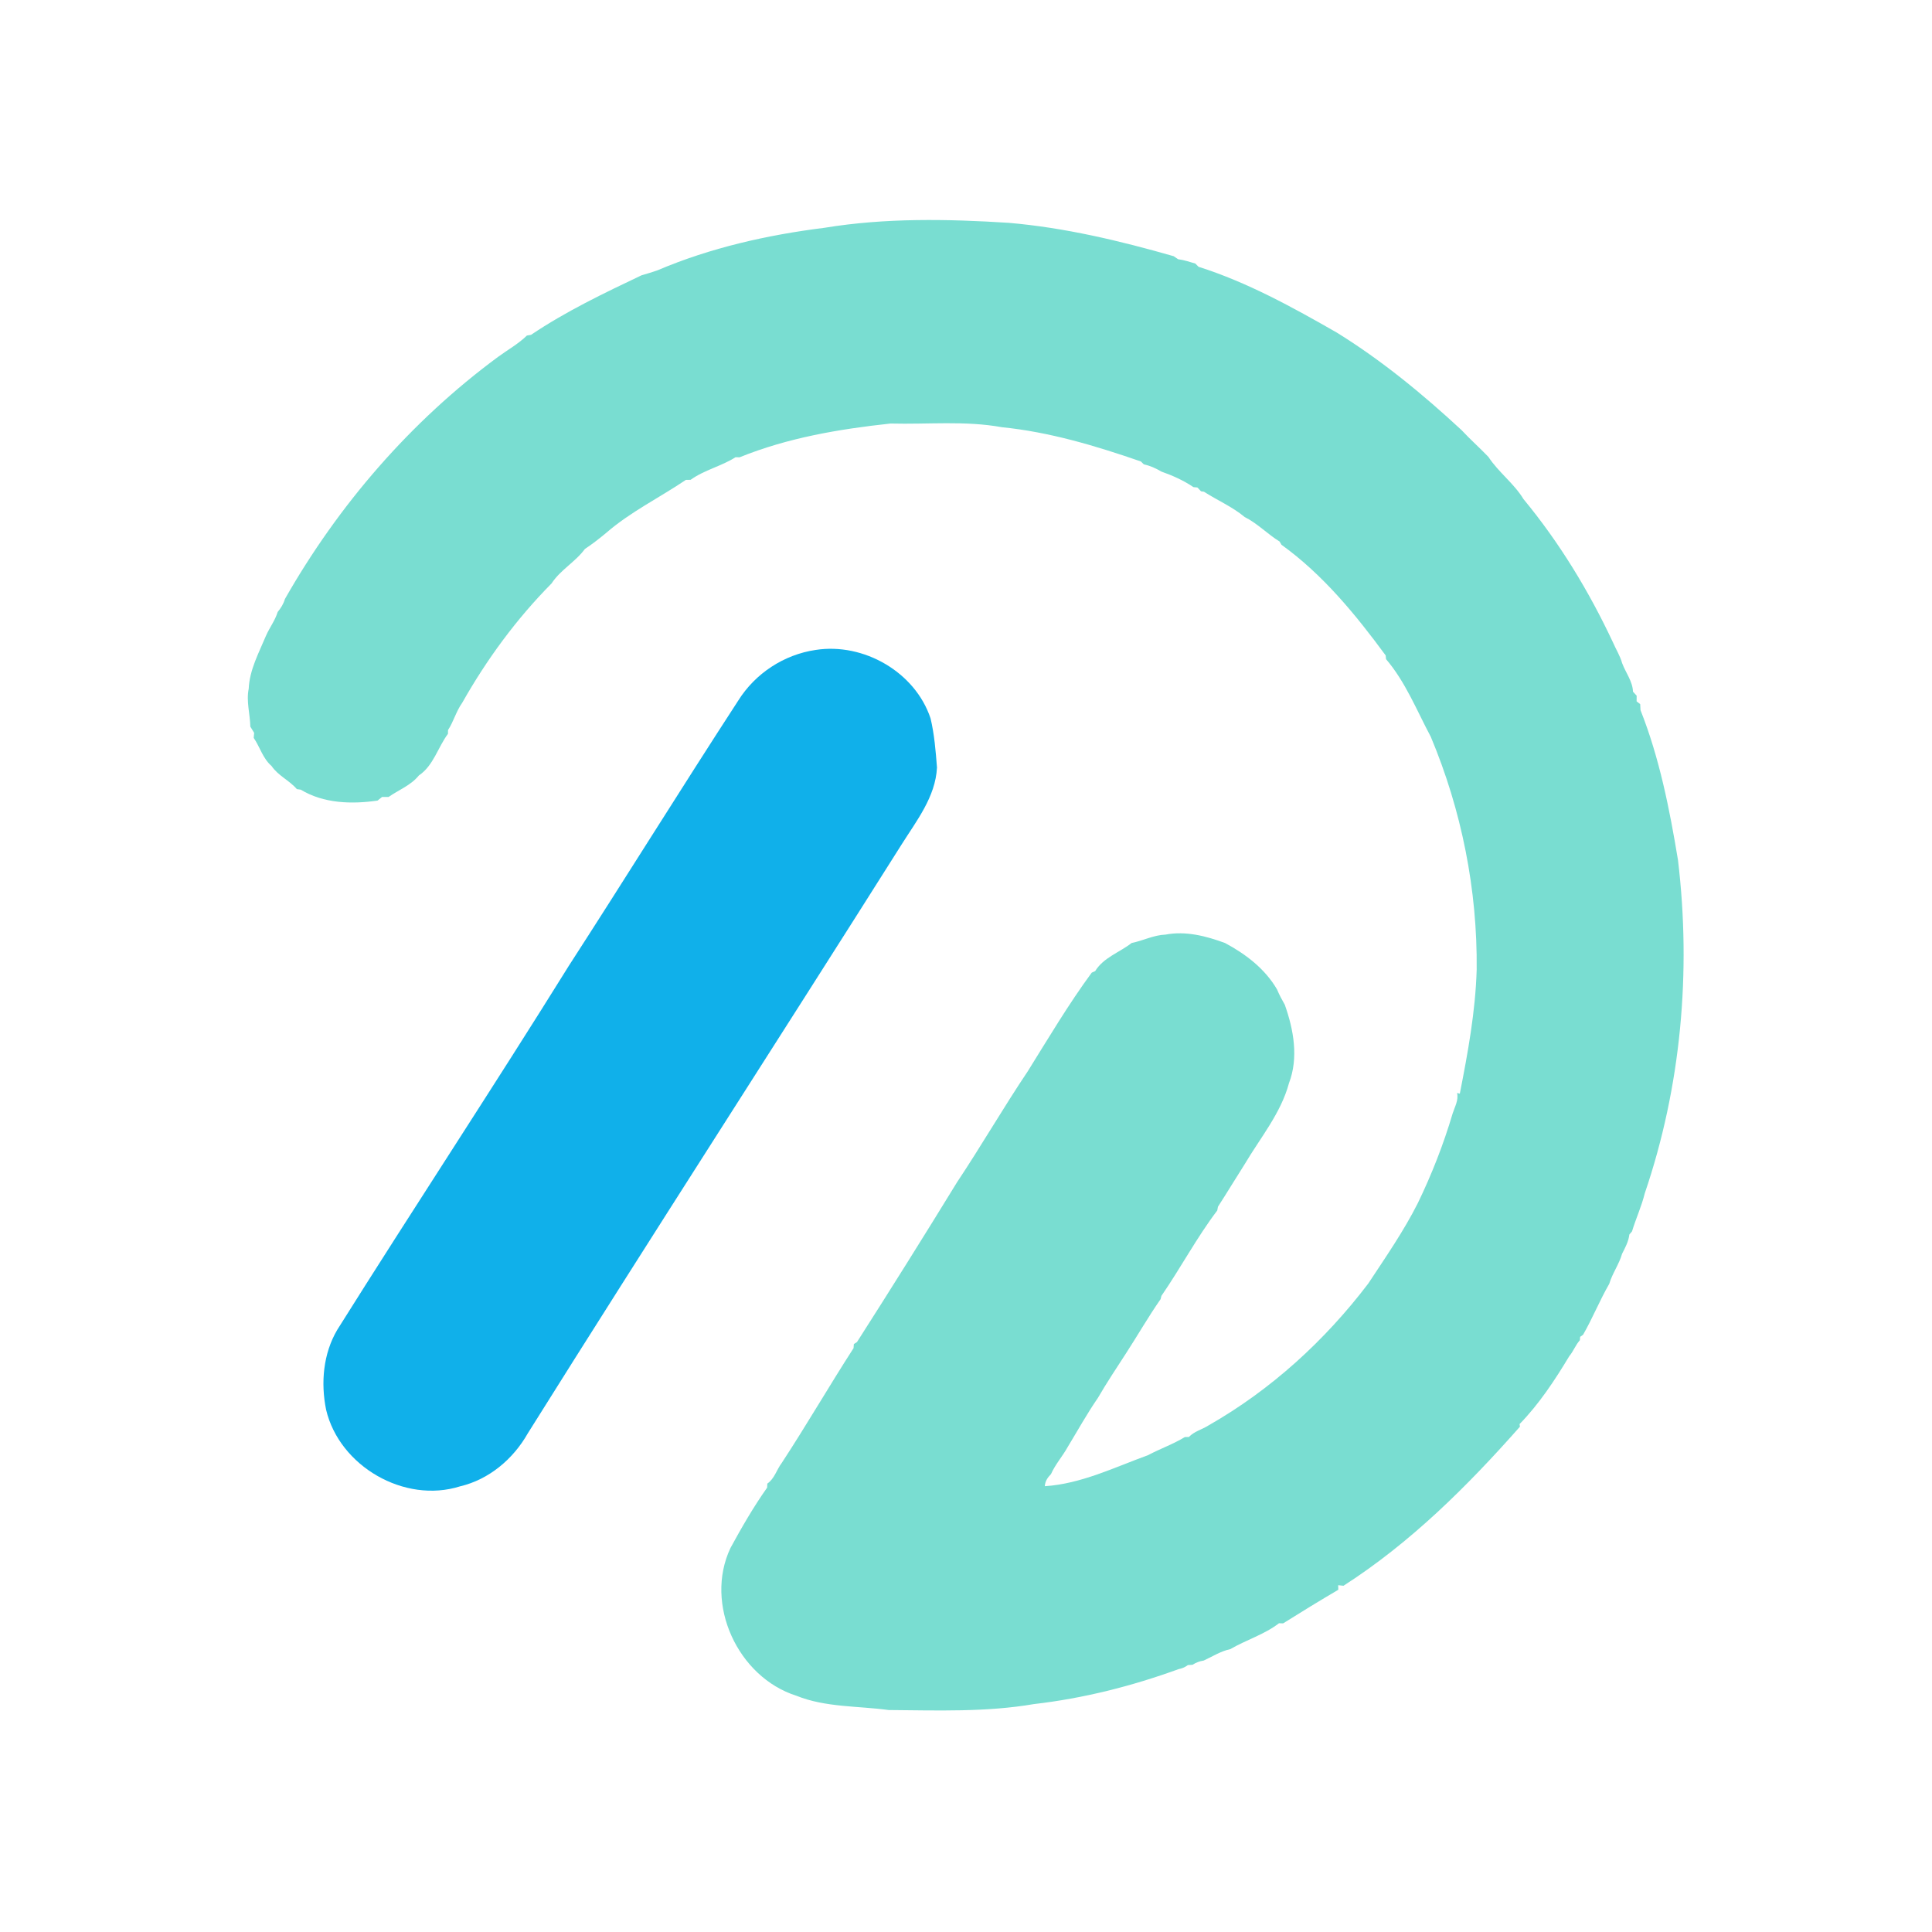
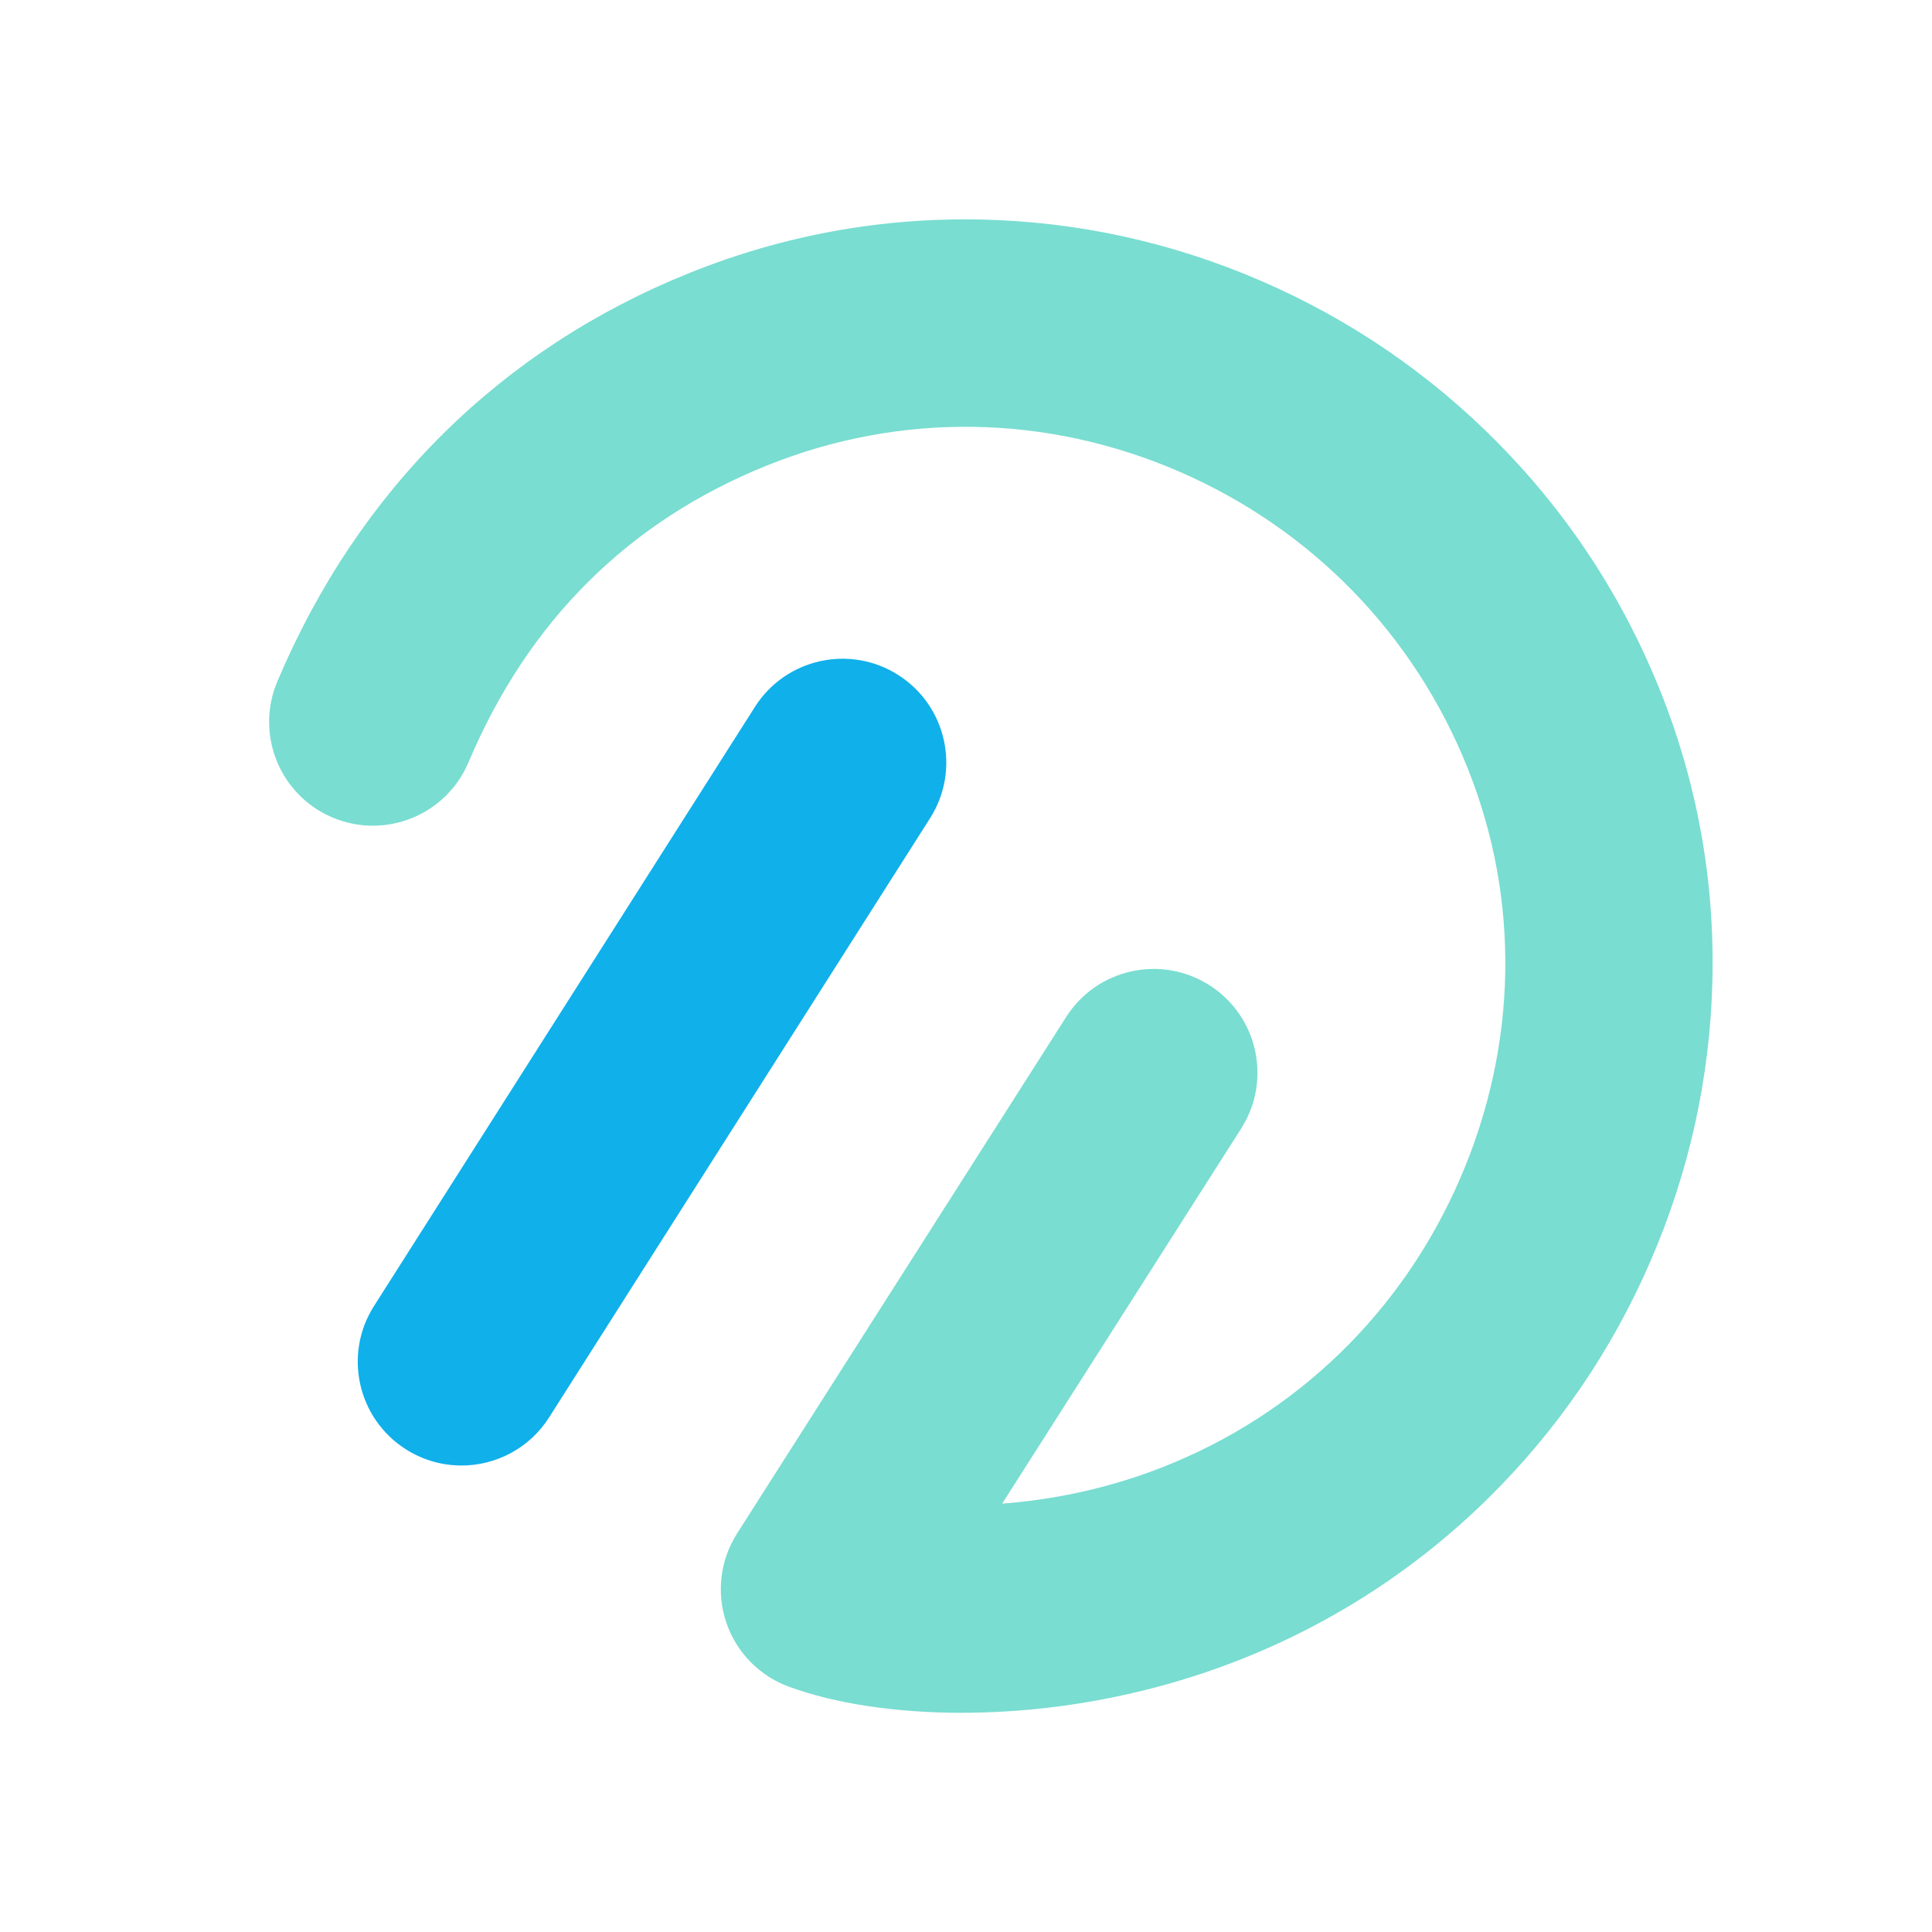
- <svg xmlns="http://www.w3.org/2000/svg" width="1024pt" height="1024pt" viewBox="0 0 1024 1024" version="1.1">
-   <g id="#79ddd1ff">
-     <path fill="#79ddd1" opacity="1.00" d=" M 436.95 120.74 C 469.18 115.44 502.20 116.04 534.71 118.11 C 564.38 120.66 593.51 127.62 622.06 135.79 C 622.85 136.32 623.65 136.86 624.45 137.41 C 627.56 137.78 630.53 138.81 633.53 139.68 C 634.09 140.25 634.67 140.83 635.25 141.40 C 661.10 149.60 685.08 162.84 708.54 176.28 C 732.39 191.04 754.15 208.96 774.69 228.00 C 779.24 232.90 784.25 237.33 788.88 242.15 C 794.21 250.31 802.43 256.19 807.48 264.53 C 826.56 287.61 842.19 313.36 854.90 340.47 C 856.48 344.15 858.69 347.58 859.76 351.48 C 861.63 356.51 865.34 361.14 865.51 366.60 C 866.15 367.31 866.80 368.01 867.46 368.72 C 867.44 369.72 867.44 370.73 867.44 371.73 C 867.91 372.10 868.87 372.84 869.34 373.21 C 869.39 374.26 869.44 375.32 869.50 376.38 C 879.53 401.69 884.94 428.97 889.37 455.87 C 896.46 515.13 891.02 575.97 871.75 632.52 C 870.07 639.40 867.05 645.86 865.01 652.64 C 864.65 653.06 863.94 653.92 863.58 654.34 C 863.18 658.01 861.39 661.28 859.74 664.51 C 858.15 670.12 854.57 674.90 852.92 680.49 C 847.88 689.20 844.09 698.70 839.06 707.45 C 838.67 707.73 837.89 708.28 837.50 708.56 C 837.44 709.14 837.40 709.74 837.37 710.34 C 835.07 712.87 833.94 716.19 831.74 718.81 C 824.09 731.53 815.77 744.15 805.40 754.80 C 805.45 755.24 805.52 755.70 805.60 756.17 C 777.75 787.70 747.64 817.65 712.09 840.48 C 711.38 840.41 709.97 840.26 709.26 840.19 C 709.28 840.80 709.31 842.01 709.33 842.61 C 699.50 848.37 689.72 854.37 680.09 860.42 C 679.55 860.40 678.45 860.36 677.90 860.35 C 670.19 866.31 660.48 869.19 652.06 874.08 C 647.03 875.15 642.61 878.00 637.99 880.13 C 635.87 880.44 633.86 881.19 632.08 882.37 C 631.24 882.42 630.41 882.46 629.60 882.53 C 628.12 883.66 626.40 884.35 624.59 884.70 C 599.85 893.70 574.16 900.19 548.01 903.20 C 522.66 907.54 496.73 906.55 471.01 906.35 C 454.72 904.14 437.42 904.99 422.11 898.78 C 391.07 888.95 373.10 850.19 387.18 820.43 C 393.15 809.49 399.39 798.65 406.59 788.48 C 406.62 787.94 406.67 786.87 406.70 786.34 C 410.53 783.70 411.61 778.98 414.31 775.43 C 427.44 755.40 439.43 734.65 452.41 714.53 C 452.46 713.80 452.50 713.09 452.56 712.38 C 452.97 712.12 453.80 711.60 454.21 711.33 C 472.15 683.24 489.84 655.01 507.26 626.60 C 520.15 607.25 531.77 587.11 544.74 567.80 C 555.72 550.18 566.32 532.29 578.64 515.52 C 579.09 515.32 580.00 514.92 580.45 514.72 C 584.86 507.49 593.40 504.81 599.80 499.80 C 605.84 498.60 611.46 495.59 617.74 495.36 C 628.47 493.31 639.29 496.12 649.33 499.83 C 660.30 505.72 670.53 513.51 676.86 524.43 C 678.03 527.23 679.46 529.92 680.98 532.56 C 685.65 545.74 688.35 560.60 683.19 574.08 C 678.89 590.04 668.09 602.91 659.82 616.86 C 655.00 624.41 650.41 632.07 645.54 639.59 C 645.45 640.08 645.27 641.07 645.18 641.57 C 634.30 655.91 625.78 672.04 615.57 686.85 C 615.46 687.29 615.25 688.15 615.14 688.58 C 608.62 697.93 602.94 707.85 596.73 717.42 C 591.71 725.18 586.57 732.88 581.93 740.89 C 576.13 749.30 571.17 758.27 565.88 766.98 C 563.15 771.90 559.32 776.15 557.04 781.32 C 555.28 783.08 553.89 785.14 553.78 787.72 C 572.98 786.47 590.65 777.75 608.46 771.27 C 614.88 767.87 621.81 765.44 628.02 761.66 C 628.54 761.65 629.60 761.65 630.13 761.64 C 632.92 758.66 637.16 757.66 640.56 755.49 C 673.60 736.67 702.26 710.52 725.23 680.27 C 734.43 666.30 743.99 652.55 751.52 637.59 C 758.91 622.31 765.12 606.43 769.93 590.16 C 771.05 586.60 773.17 583.15 772.27 579.28 C 772.64 579.38 773.36 579.58 773.73 579.68 C 777.99 558.01 782.01 536.17 782.67 513.97 C 783.11 471.69 774.68 429.46 758.35 390.52 C 750.91 376.57 744.98 361.49 734.63 349.36 C 734.55 348.70 734.48 348.04 734.43 347.39 C 718.55 325.78 701.09 304.46 679.21 288.73 C 678.96 288.30 678.46 287.45 678.21 287.02 C 671.80 283.09 666.48 277.40 659.73 274.05 C 653.16 268.58 645.27 265.21 638.15 260.64 C 637.61 260.56 637.09 260.48 636.57 260.40 C 635.93 259.72 635.30 259.05 634.67 258.38 C 634.14 258.33 633.09 258.24 632.56 258.19 C 627.30 254.63 621.47 252.03 615.49 249.92 C 612.62 248.18 609.52 246.83 606.24 246.10 C 605.85 245.73 605.08 244.97 604.69 244.59 C 580.80 236.31 556.25 228.96 531.01 226.43 C 511.55 222.88 491.66 225.01 472.00 224.48 C 444.69 227.43 417.57 232.02 391.98 242.38 C 391.45 242.37 390.39 242.35 389.86 242.33 C 382.63 247.00 373.28 249.09 366.03 254.31 C 365.40 254.32 364.15 254.34 363.52 254.35 C 349.56 263.79 334.18 271.27 321.34 282.40 C 317.70 285.43 313.96 288.35 310.01 290.97 C 304.99 297.83 297.06 302.00 292.33 309.24 C 273.73 328.05 257.96 349.51 244.98 372.50 C 241.77 376.97 240.36 382.58 237.46 386.95 C 237.45 387.45 237.44 388.45 237.43 388.95 C 232.09 396.08 229.76 405.82 222.00 411.02 C 217.76 416.27 211.32 418.66 205.93 422.42 C 204.78 422.42 203.63 422.42 202.48 422.42 C 201.69 423.05 200.91 423.69 200.12 424.32 C 186.45 426.32 171.54 425.89 159.41 418.55 C 158.89 418.47 157.85 418.32 157.33 418.24 C 153.36 413.60 147.41 411.16 143.93 405.99 C 139.30 402.03 137.80 395.97 134.47 391.09 C 134.53 390.42 134.65 389.09 134.71 388.43 C 134.03 387.32 133.36 386.22 132.68 385.13 C 132.55 378.41 130.44 371.73 131.82 365.03 C 132.27 354.99 137.20 346.03 140.98 336.95 C 142.87 332.66 145.79 328.89 147.17 324.37 C 148.85 322.33 150.29 320.06 151.01 317.49 C 179.32 267.71 217.68 223.31 263.89 189.22 C 269.02 185.44 274.69 182.33 279.28 177.84 C 279.83 177.75 280.92 177.56 281.46 177.47 C 299.89 165.06 319.98 155.44 340.02 145.92 C 342.86 145.14 345.67 144.22 348.47 143.28 C 376.55 131.32 406.73 124.53 436.95 120.74 Z" />
-   </g>
-   <g id="#10b0eaff">
-     <path fill="#10b0ea" opacity="1.00" d=" M 432.32 344.48 C 457.72 340.53 485.03 356.16 493.22 380.77 C 495.25 389.30 495.94 398.07 496.62 406.79 C 495.86 422.36 485.73 435.09 477.76 447.76 C 412.01 551.93 345.12 655.36 279.72 759.74 C 272.04 773.31 259.17 784.20 243.82 787.80 C 214.41 797.09 179.90 777.16 172.84 747.17 C 169.95 732.97 171.27 717.52 178.75 704.83 C 219.31 640.18 261.36 576.47 301.65 511.65 C 331.78 465.03 361.02 417.86 391.28 371.33 C 400.29 356.94 415.50 346.94 432.32 344.48 Z" />
-   </g>
+ <svg xmlns="http://www.w3.org/2000/svg" id="Layer_1" data-name="Layer 1" viewBox="0 0 1024 1024">
+   <defs>
+     <style>
+       .cls-1 {
+         fill: #79ddd1;
+       }
+ 
+       .cls-2 {
+         fill: #10b0ea;
+       }
+     </style>
+   </defs>
+   <path class="cls-2" d="M244.57,776.75c-10.1,0-20.31-2.78-29.46-8.59-25.63-16.3-33.2-50.29-16.9-75.92l201.93-317.6c16.3-25.63,50.29-33.2,75.92-16.9,25.63,16.3,33.2,50.29,16.9,75.92l-201.93,317.6c-10.48,16.48-28.28,25.5-46.46,25.5Z" />
+   <path class="cls-1" d="M509.93,907.83c-35.01,0-67.29-4.84-91.84-13.86-15.63-5.74-27.82-18.25-33.15-34.03s-3.23-33.12,5.72-47.16l174.43-273.77c16.32-25.62,50.32-33.15,75.94-16.83,25.62,16.32,33.15,50.32,16.83,75.94l-126.68,198.82c25.39-1.89,54.61-7.42,84.56-19.13,71.29-27.87,127.46-82.26,158.15-153.15,30.53-70.52,31.94-147.78,3.98-217.56-28.43-70.95-82.76-126.78-152.98-157.2-70.23-30.42-147.71-31.59-218.17-3.27-73.46,29.52-126.75,82.48-158.4,157.4-11.82,27.98-44.08,41.08-72.07,29.27-27.98-11.82-41.08-44.08-29.27-72.07,42.86-101.46,118.49-176.38,218.71-216.66,49.54-19.91,101.59-29.4,154.67-28.2,51.11,1.15,100.99,12.12,148.25,32.6,47.14,20.42,89.3,49.27,125.31,85.75,37.27,37.75,66.22,81.98,86.05,131.46,19.64,49.01,28.94,100.74,27.64,153.75-1.26,51.15-12.28,101.08-32.77,148.42-20.54,47.45-49.51,89.78-86.11,125.81-38.15,37.56-82.88,66.53-132.94,86.09-42.5,16.61-89.11,26.08-134.81,27.39-3.71.11-7.4.16-11.05.16Z" />
</svg>
